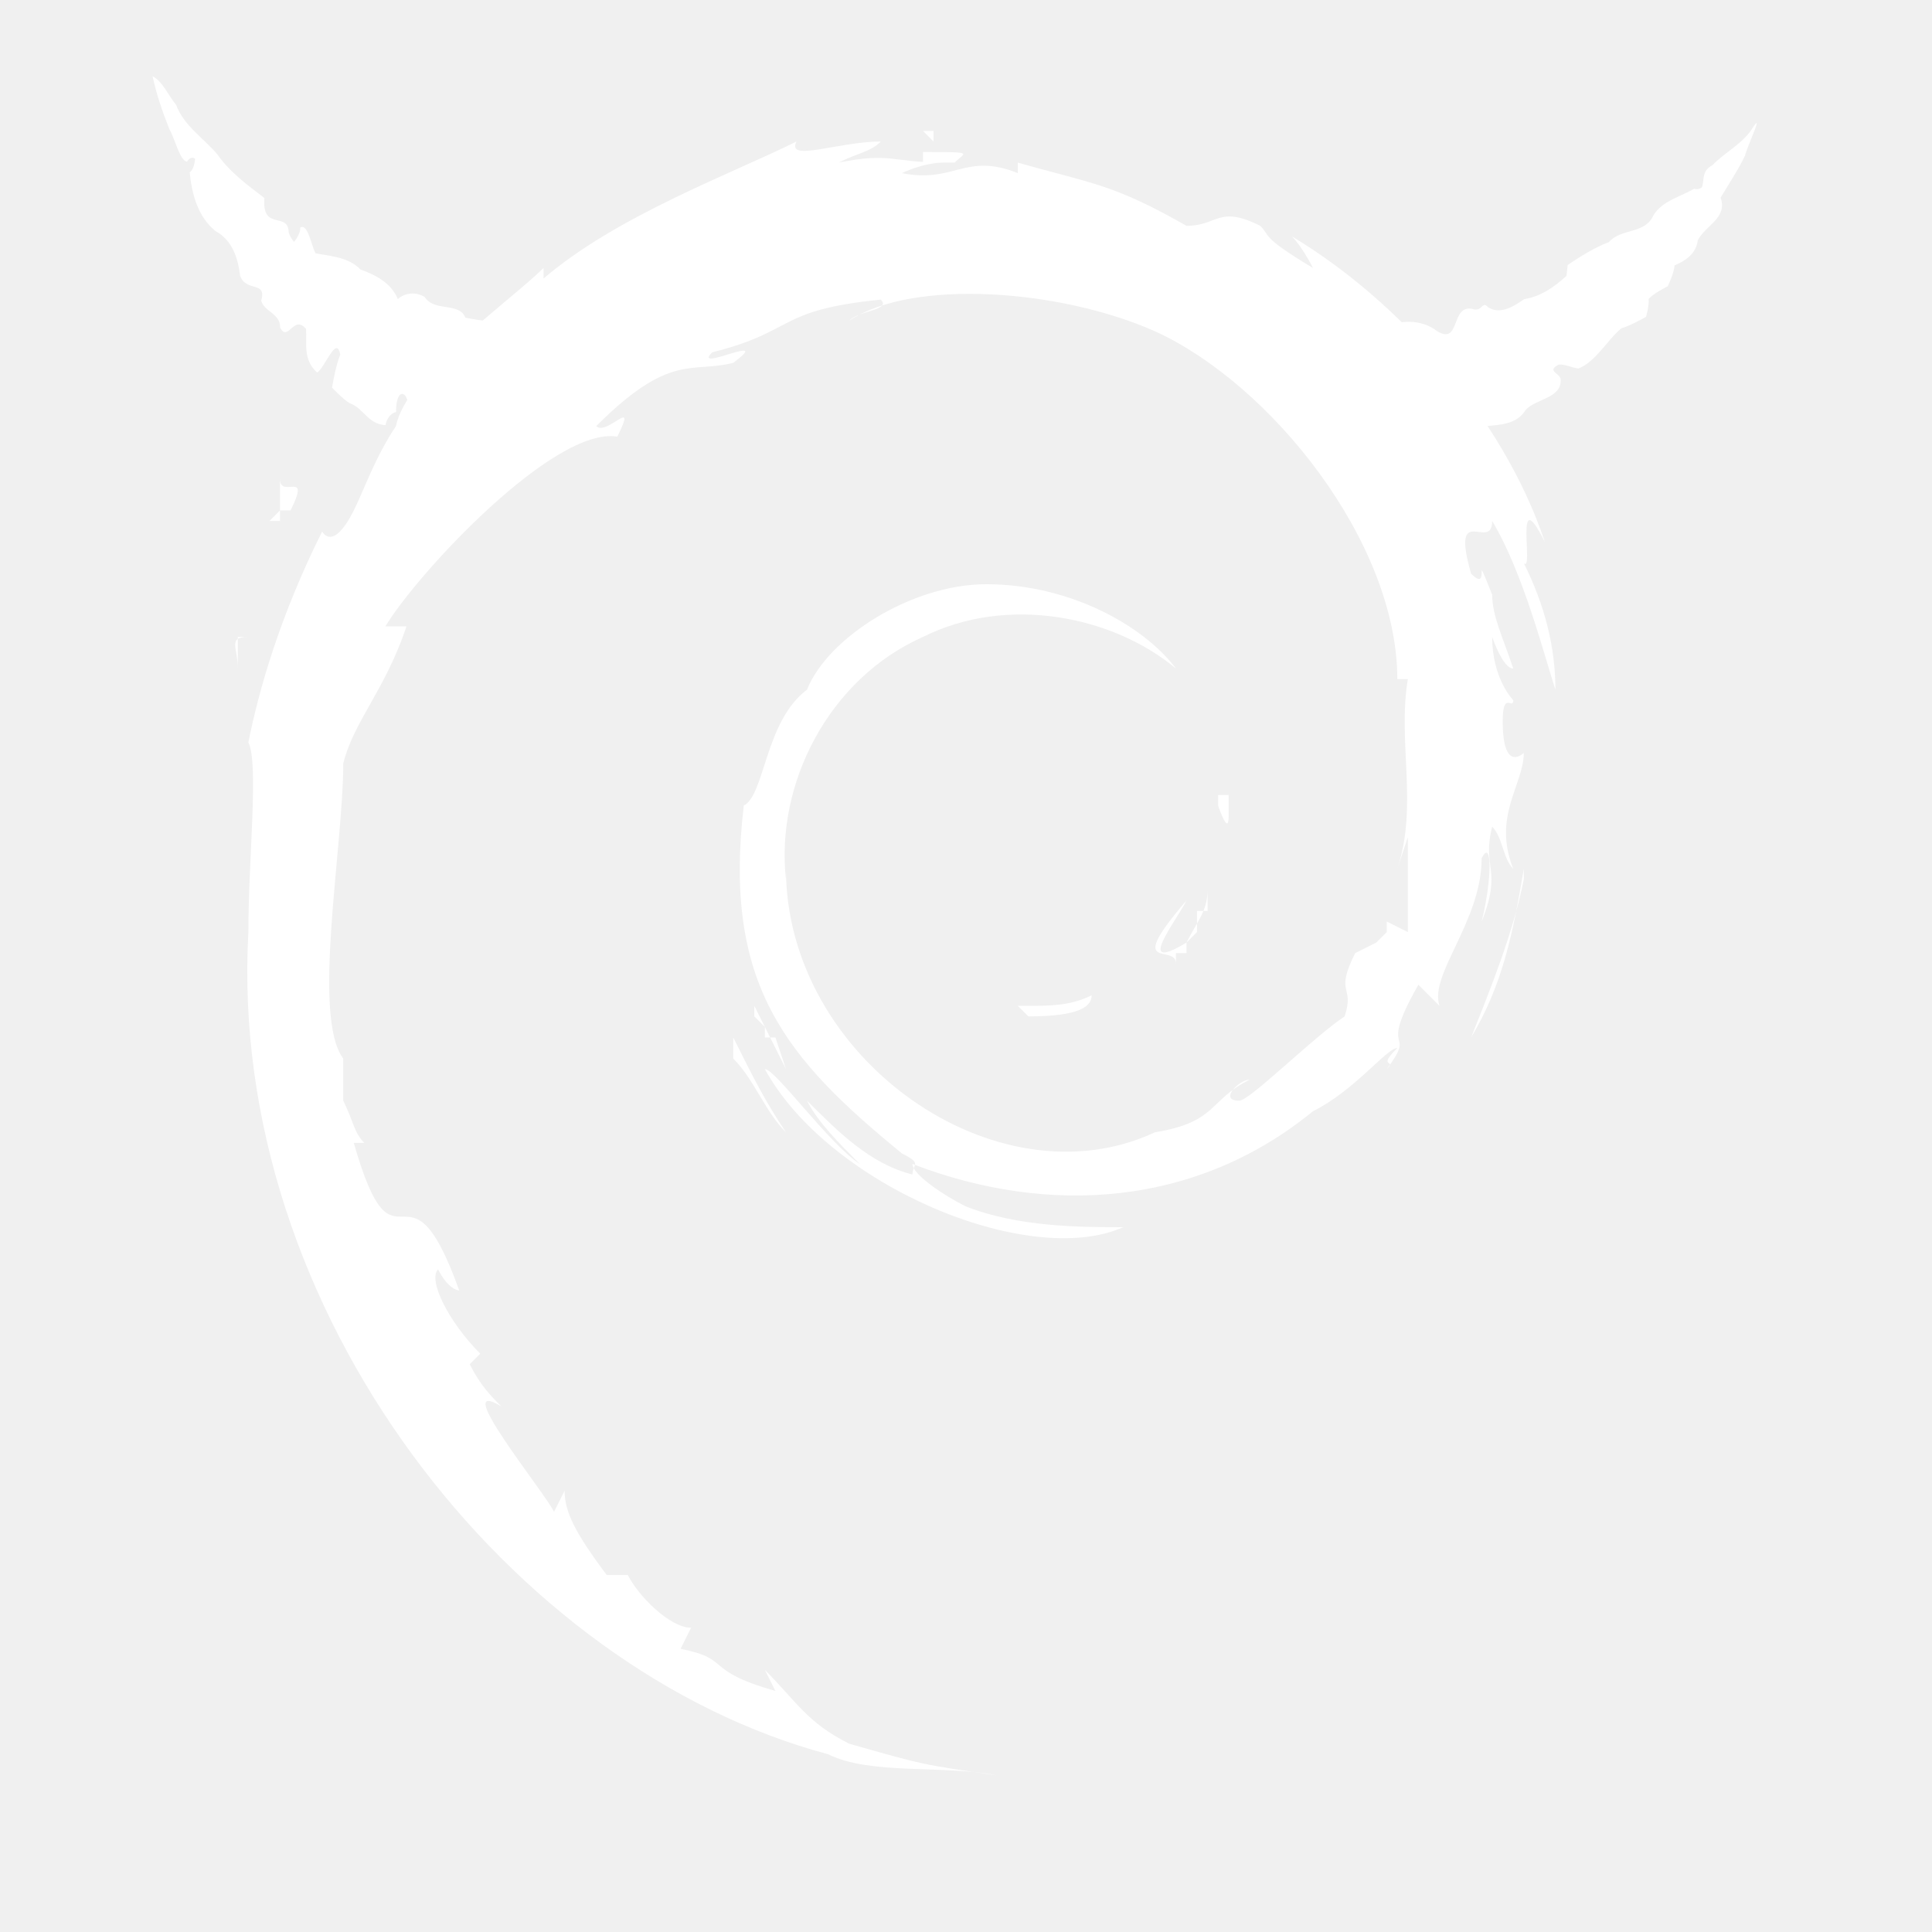
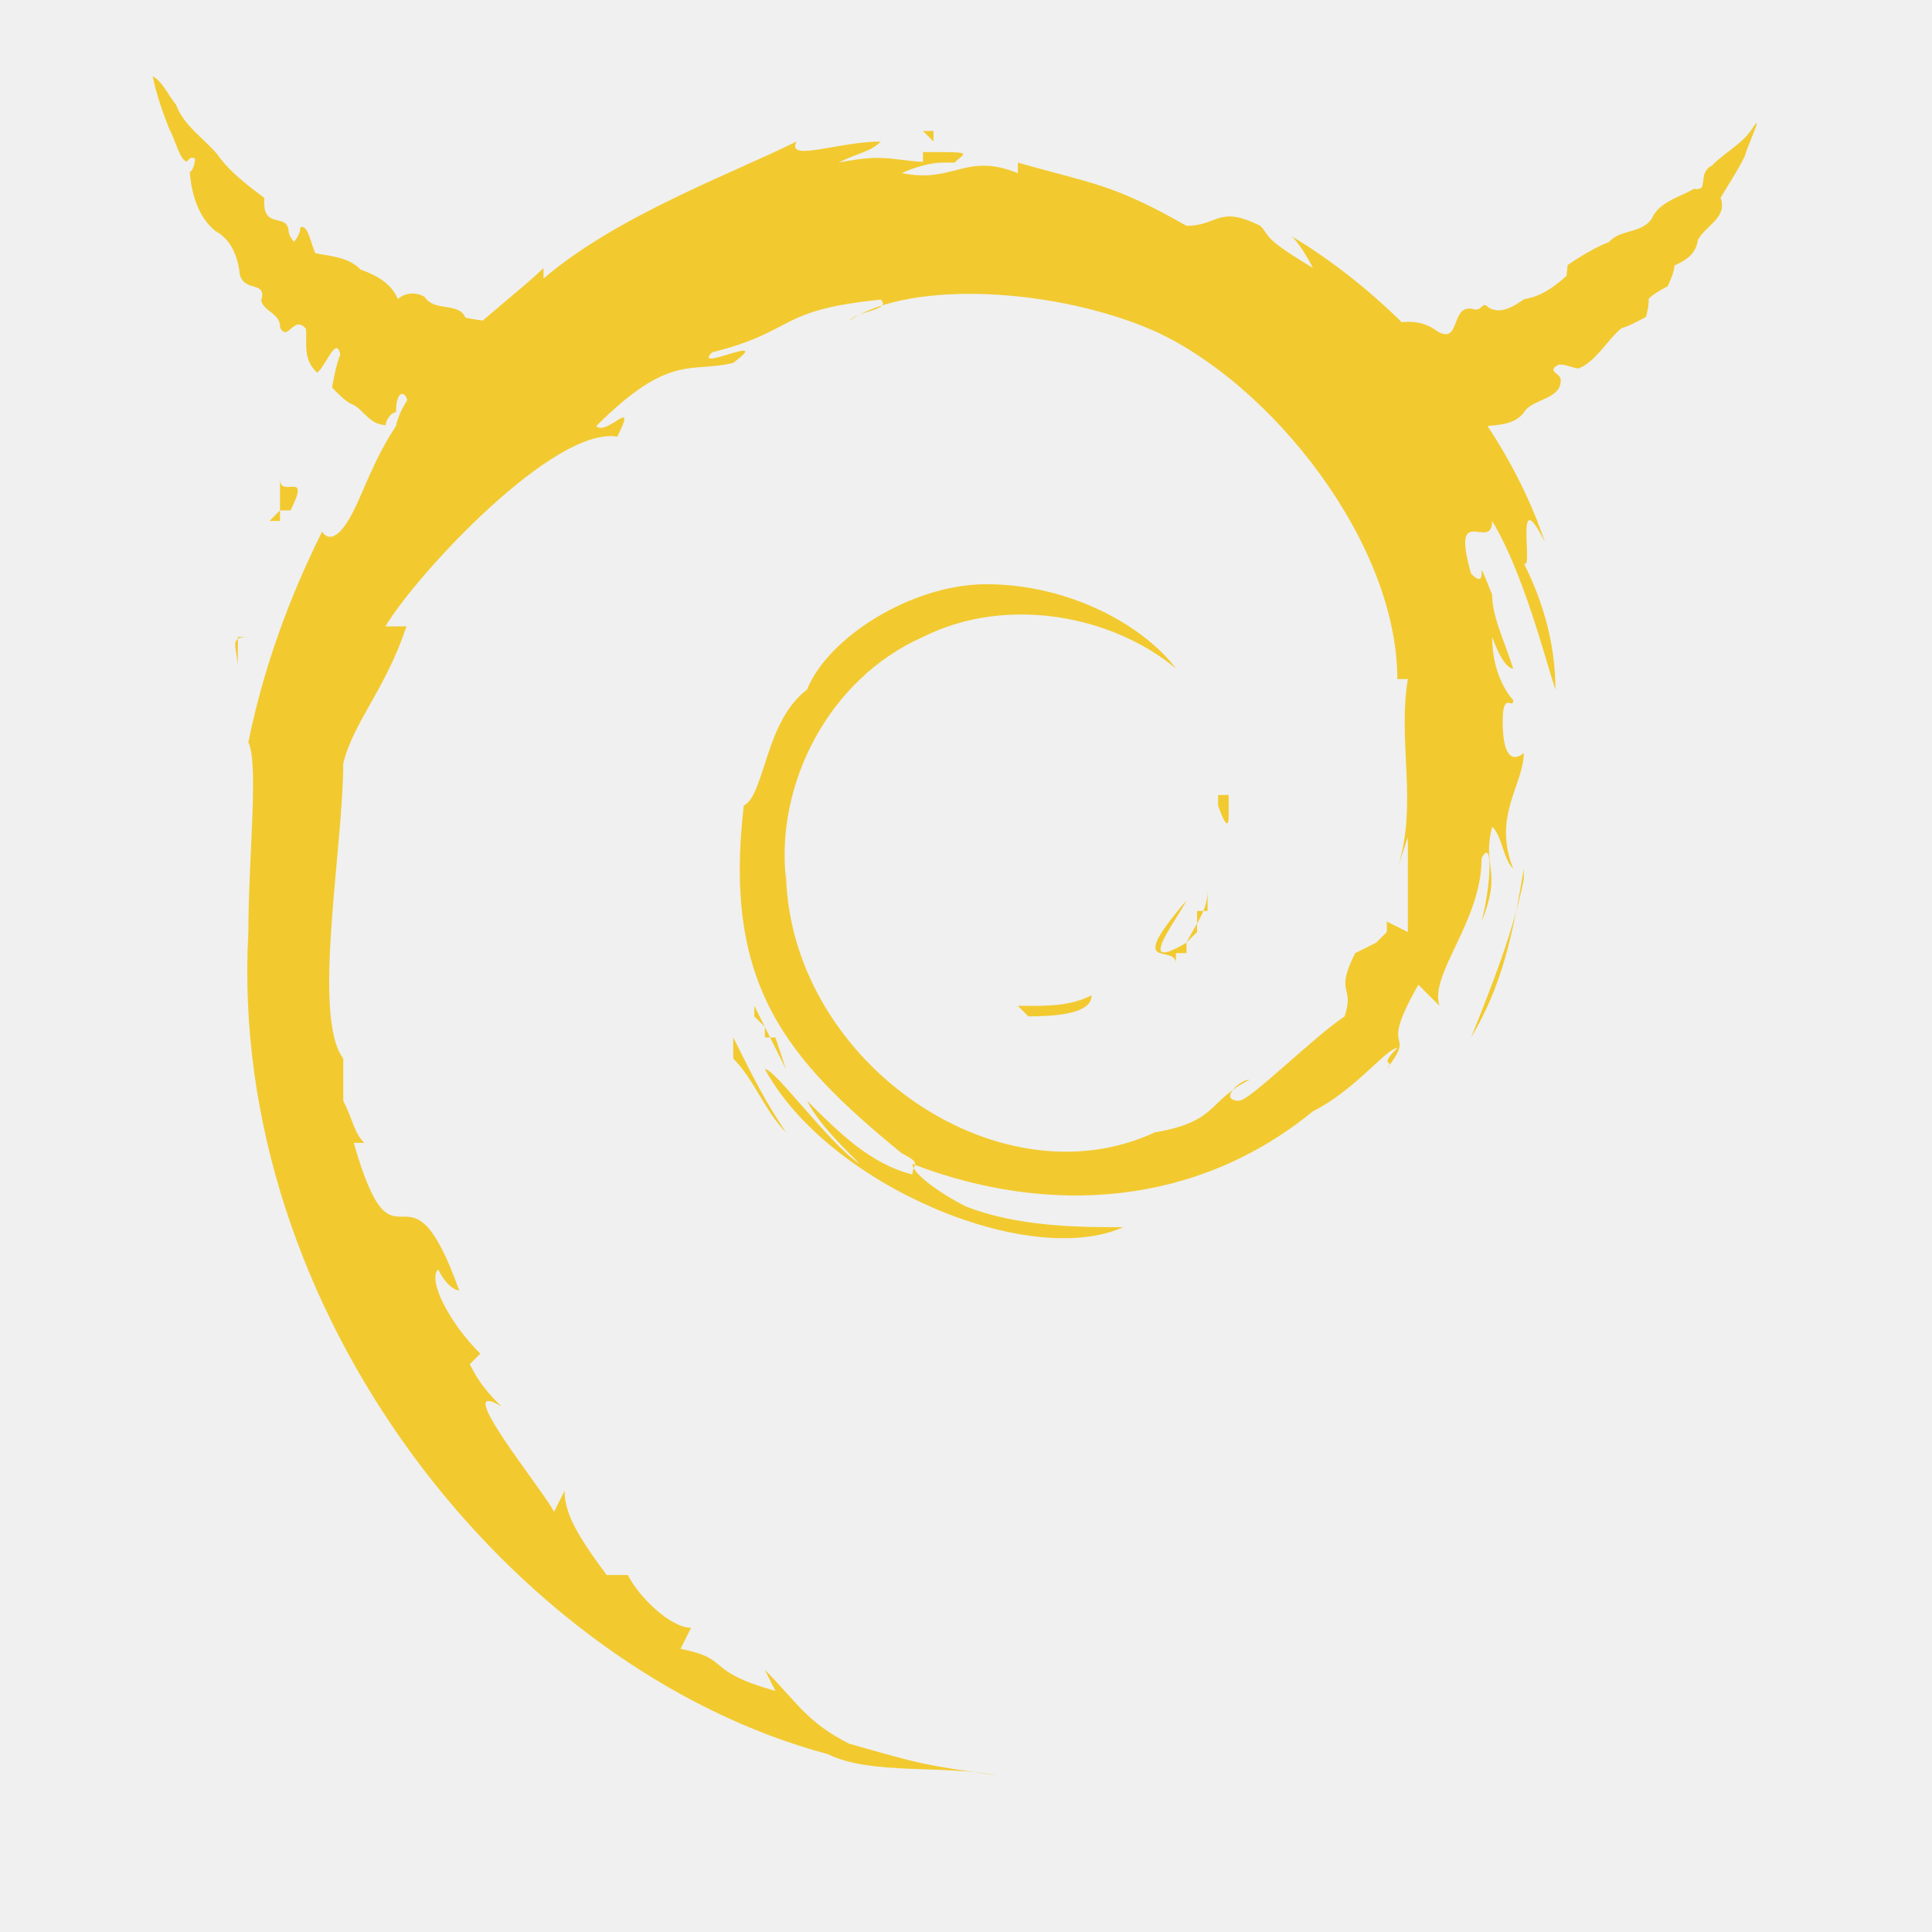
<svg xmlns="http://www.w3.org/2000/svg" width="600" height="600" viewBox="0 0 600 600" version="1.0">
-   <g fill="#fff">
+   <g fill="#F2CA30">
    <path fill-rule="evenodd" d="M155.317 99.377c-3.641.792-8.103-.237-10.783-.721-1.981-4.958-9.594-1.66-12.66-6.455-2.853-1.684-6.229-1.241-8.321.697-2.031-4.996-6.859-7.502-11.655-9.227-3.628-3.99-10.344-4.229-13.912-5.024-1.24-2.057-2.396-9.627-4.795-7.909.343 1.676-1.853 4.36-1.853 4.36s-1.223-1.172-1.686-2.994c-.152-6.534-8.377-.173-7.548-10.605-5.298-4.072-10.783-8.053-14.645-13.613-4.316-5.063-10.399-8.876-12.77-15.339-2.389-2.813-4.197-7.316-7.299-8.849 1.248 5.716 3.064 11.07 5.257 16.516 1.673 2.836 3.246 9.827 5.437 9.968 1.349-2.056 2.492-.855 2.492-.855s-.177 3.299-1.665 4.156c.631 6.704 2.532 13.819 7.976 18.246 5.268 2.921 6.99 8.282 7.681 13.89 1.828 5.232 8.355 1.5 6.556 7.756.88 3.449 6.026 3.986 5.858 8.338 2.478 4.767 4.193-4.201 8.055.434.349 4.401-1.099 9.429 3.442 13.557 2.355-1.296 6.031-11.965 7.192-5.55-1.39 3.152-2.554 10.205-2.554 10.205s3.397 3.659 5.547 4.884c4.322 1.537 5.444 6.421 11.097 6.809.02-.908.951-3.568 3.269-4.104-.214-3.704 1.209-7.241 3.009-4.839 1.829 4.153 3.752 11.371 9.459 6.634 11.389-4.085 17.932-14.901 24.655-24.23 2.849-3.53-1.191-7.515-4.837-6.137zm273.68 2.771c5.512-2.947 12.31-3.196 17.391.746 7.271 4.282 4.021-8.218 10.804-6.984 3.277 1.17 2.952-2.693 4.958-.493 3.921 2.529 8.318-.548 11.19-2.508 5.178-.841 9.252-3.697 13.148-7.235.129-1.334.361-3.361.361-3.361s7.581-5.315 12.765-7.085c3.826-4.455 11.251-2.37 13.911-8.416 2.676-4.403 8.404-5.729 12.598-8.19 1.643.485 2.474-.558 2.474-.558.719-2.275-.148-5.02 3.173-6.727 3.957-4.141 9.493-6.67 12.545-11.645 3.682-5.542-1.894 6.2-2.383 8.643-2.172 4.548-5.221 9.035-7.578 13.064 2.212 6.323-4.592 8.459-7.093 13.215-.587 4.444-3.998 6.383-7.205 7.81-.149 2.513-2.159 6.502-2.159 6.502s-4.535 2.247-5.901 3.923c.188 2.242-.814 5.537-.814 5.537s-4.977 2.88-7.587 3.531c-4.269 3.401-8.009 10.484-13.412 12.527-2.284-.291-3.941-1.363-6.124-1.208-3.8 1.968.164 2.586.598 4.385.608 6.1-7.728 6.154-10.855 9.7-2.772 4.603-8.214 4.588-12.645 5.059-3.114 3.907-10.573 3.041-13.722-1.107-5.269-4.637-11.835-8.478-14.255-15.493-1.041-4.254-6.639-9.706-4.926-13.281l.744-.352v-0z" />
    <g font-weight="400" transform="translate(-1382.843 -1219.622) scale(3273.495)">
      <path d="M.52.468.52.468H.52L.519.468h-0L.519.468.519.468H.519L.519.468.519.468.519.468.519.468.519.468.519.468.519.468v0L.519.468l0.0 0v0l0.0 0.0 0.0 0.0 0.0 0.0 0.0 0.0 0.0 0.0 0.0 0.0 0.0 0.0 0.0 0.0 0.0 0.0 0.0 0.0 0.0 0L.519.468l0.0 0.0 0.0 0.0 0.0 0.0 0.0 0.0 0.0 0L.52.469l0.0 0.0 0.0 0.0 0.0 0.0 0.0 0.0 0.0 0.0 0.0 0.0 0.0 0.0 0.0 0.0 0.0 0.0 0.0 0.0 0.0 0.0 0.0 0.0 0.0 0.0 0.0 0.0 0.0 0.0 0.0 0C.525.469.526.468.526.467.524.468.522.468.52.468zM.534.464.534.464.534.463.535.463l0-0L.535.462.535.462.536.461.536.461.536.46.536.46.536.459.536.459.537.459.537.458.537.458.537.457C.537.459.536.46.535.462.53.465.534.46.535.458.529.465.534.462.534.464zM.539.451.539.451V.45L.539.45V.45L.539.45V.449L.539.449V.449L.539.449V.448L.539.448V.448L.539.448V.448L.539.448V.448L.539.448V.448L.539.448V.448L.539.448V.448L.539.448.539.448V.448L.539.448.539.448V.448L.539.448.539.448V.448L.539.448.539.448.539.448.539.448H.539L.539.448H.539L.539.448H.538L.538.448.538.448.538.448.538.448.538.448.538.448.538.448.538.448.538.448.538.448.538.448.538.448.538.448.538.448.538.448.538.448.538.448.538.448.538.448.538.449.538.449.538.449.538.449l-0.0 0-0.0 0-0.0 0L.538.449.538.449c0.0 0.0.001.003.001.001zM.51.387l0.0 0.0 0.0 0.0 0.0 0.0 0.0 0.0 0.0 0.0 0.0 0.0 0.0 0.0 0.0 0.0 0.0 0.0 0.0 0.0 0.0 0.0 0.0 0.0 0.0 0.0 0.0 0.0 0.0 0.0 0.0 0.0 0.0 0.0 0.0 0.0 0.0 0.0 0.0 0.0 0.0 0.0 0.0 0h0l0.0 0v0l0.0 0.0 0.0 0V.388L.513.388v0C.514.387.515.387.51.387z" />
      <path d="M.513.388.512.388.513.388.513.388z" />
      <path d="m.556.453 0.0 0v.001L.556.454.556.454.556.455l-0.0 0-0.0 0-0.0 0-0.0 0-0.0 0-0.0 0-0.0.001-0.0.001-0.0.001-0.0.001-0.0.001-0.0.001L.554.46.554.461.554.461l-0.0 0-0.0 0L.553.462l-.002.001C.549.467.551.466.55.469.547.471.541.477.54.477.538.477.54.475.541.475.537.477.538.479.532.48L.532.48C.517.487.497.473.497.455.497.456.497.456.497.456.496.447.501.437.51.433c.008-.004.018-.002.024.003C.531.432.524.428.516.428.509.428.501.433.499.438.495.441.495.448.493.449.491.466.497.473.508.482c.002.001.001.001.001.002C.505.483.502.48.499.477c.001.002.003.004.005.006C.501.481.496.474.495.474c.006.011.025.019.034.015C.525.489.519.489.514.487.512.486.509.484.509.483c.013.005.027.004.038-.005C.551.476.554.472.555.472.553.474.555.473.554.474.557.47.553.473.557.466l.002.002C.558.465.563.46.563.454.564.452.564.456.563.46.565.455.563.455.564.451c.001.001.001.003.002.004C.564.45.567.447.567.444.567.444.565.446.565.441.565.438.566.44.566.439.566.439.564.437.564.433.564.433.565.436.566.436.565.433.564.431.564.429.562.424.564.429.562.427.56.42.564.425.564.422c.003.005.005.013.006.016C.57.434.569.43.567.426.568.427.566.418.569.424.565.412.555.401.545.395.546.396.547.398.547.398.542.395.543.395.542.394c-.004-.002-.004 0-.007 0C.528.39.526.39.519.388l0.0.001c-.005-.002-.006.001-.011 0C.508.389.51.388.512.388.507.388.507.387.502.388.504.387.505.387.506.386.502.386.497.388.498.386.492.389.481.393.474.399L.474.398C.471.401.461.408.46.413L.46.413C.458.416.457.419.456.421.454.425.453.423.453.423.449.431.447.438.446.443c.001.002 0.0.011 0.0.018-.002.036.025.07.055.078.004.002.011.001.016.002C.51.54.51.54.503.538.499.536.498.534.495.531l.001.002C.489.531.492.53.487.529L.488.527C.486.527.483.524.482.522L.48.522C.477.518.476.516.476.514L.475.516C.474.514.465.503.47.506.469.505.468.504.467.502L.468.501C.465.498.463.494.464.493.465.495.466.495.466.495.461.481.46.495.456.481L.457.481C.456.48.456.479.455.477l0-.004C.452.469.455.453.455.445.456.441.459.438.461.432L.459.432C.462.427.475.413.481.414.483.41.48.414.479.413.486.406.488.408.492.407.496.404.488.408.49.406.498.404.496.402.506.401c.001.001-.002.001-.003.002C.509.399.523.4.532.404c.011.005.023.02.023.033l.001 0C.555.443.557.449.555.455l.001-.003z" />
      <path d="m.492.471-0.0.002c.002.002.003.005.005.007C.495.477.494.475.492.471zM.496.471.495.471.495.471.495.47.495.47.495.47.495.47.495.47.494.469.494.469.494.469.494.468.494.468.494.468c.001.002.002.004.003.006L.496.471zM.567.455.567.456C.566.461.564.466.562.471.565.466.566.461.567.455zM.511.386.511.386.511.386.511.385.511.385.511.385.512.385.512.385.512.385.512.385l0-0.0 0-0.0 0-0.0.001-0.0 0-0.0 0-0.0 0-0.0 0-0.0 0-0.0 0-0.0 0-0L.517.385C.514.385.512.385.509.385l.001 0zM.449.418.449.419v0l0.0 0v0L.449.419v0L.449.42.449.42.449.42.449.42.449.42.449.42.449.42.449.421.449.421.449.421.449.421.449.421.449.421.449.421.449.421l-0.0 0-0.0 0L.448.422.448.422.448.422.448.422.448.422.448.422.448.422.448.422.448.422.448.422.448.422.448.422.448.422.448.422.448.422v0h0L.448.422.448.422.448.422.448.422.448.422.448.422.448.422.448.422.448.422.448.422.448.422.448.422.448.422.448.422.449.422.449.422.449.422.449.422.449.422.449.422.449.422.449.422.449.422.449.422.449.422.449.422.449.421.449.421.449.421.449.421.449.421.45.421.45.421.45.421C.452.417.449.42.449.418zM.445.436l0-0.0 0-0.0 0-0.0 0-0.0 0-0.0 0-0.0 0-0L.445.434.445.434.445.434.445.433.445.433.446.433.446.433.446.433l0-0.0 0-0.0 0-0.0 0-0.0 0-0.0 0-0.0 0-0.0 0-0C.444.433.445.434.445.436z" />
    </g>
  </g>
</svg>
